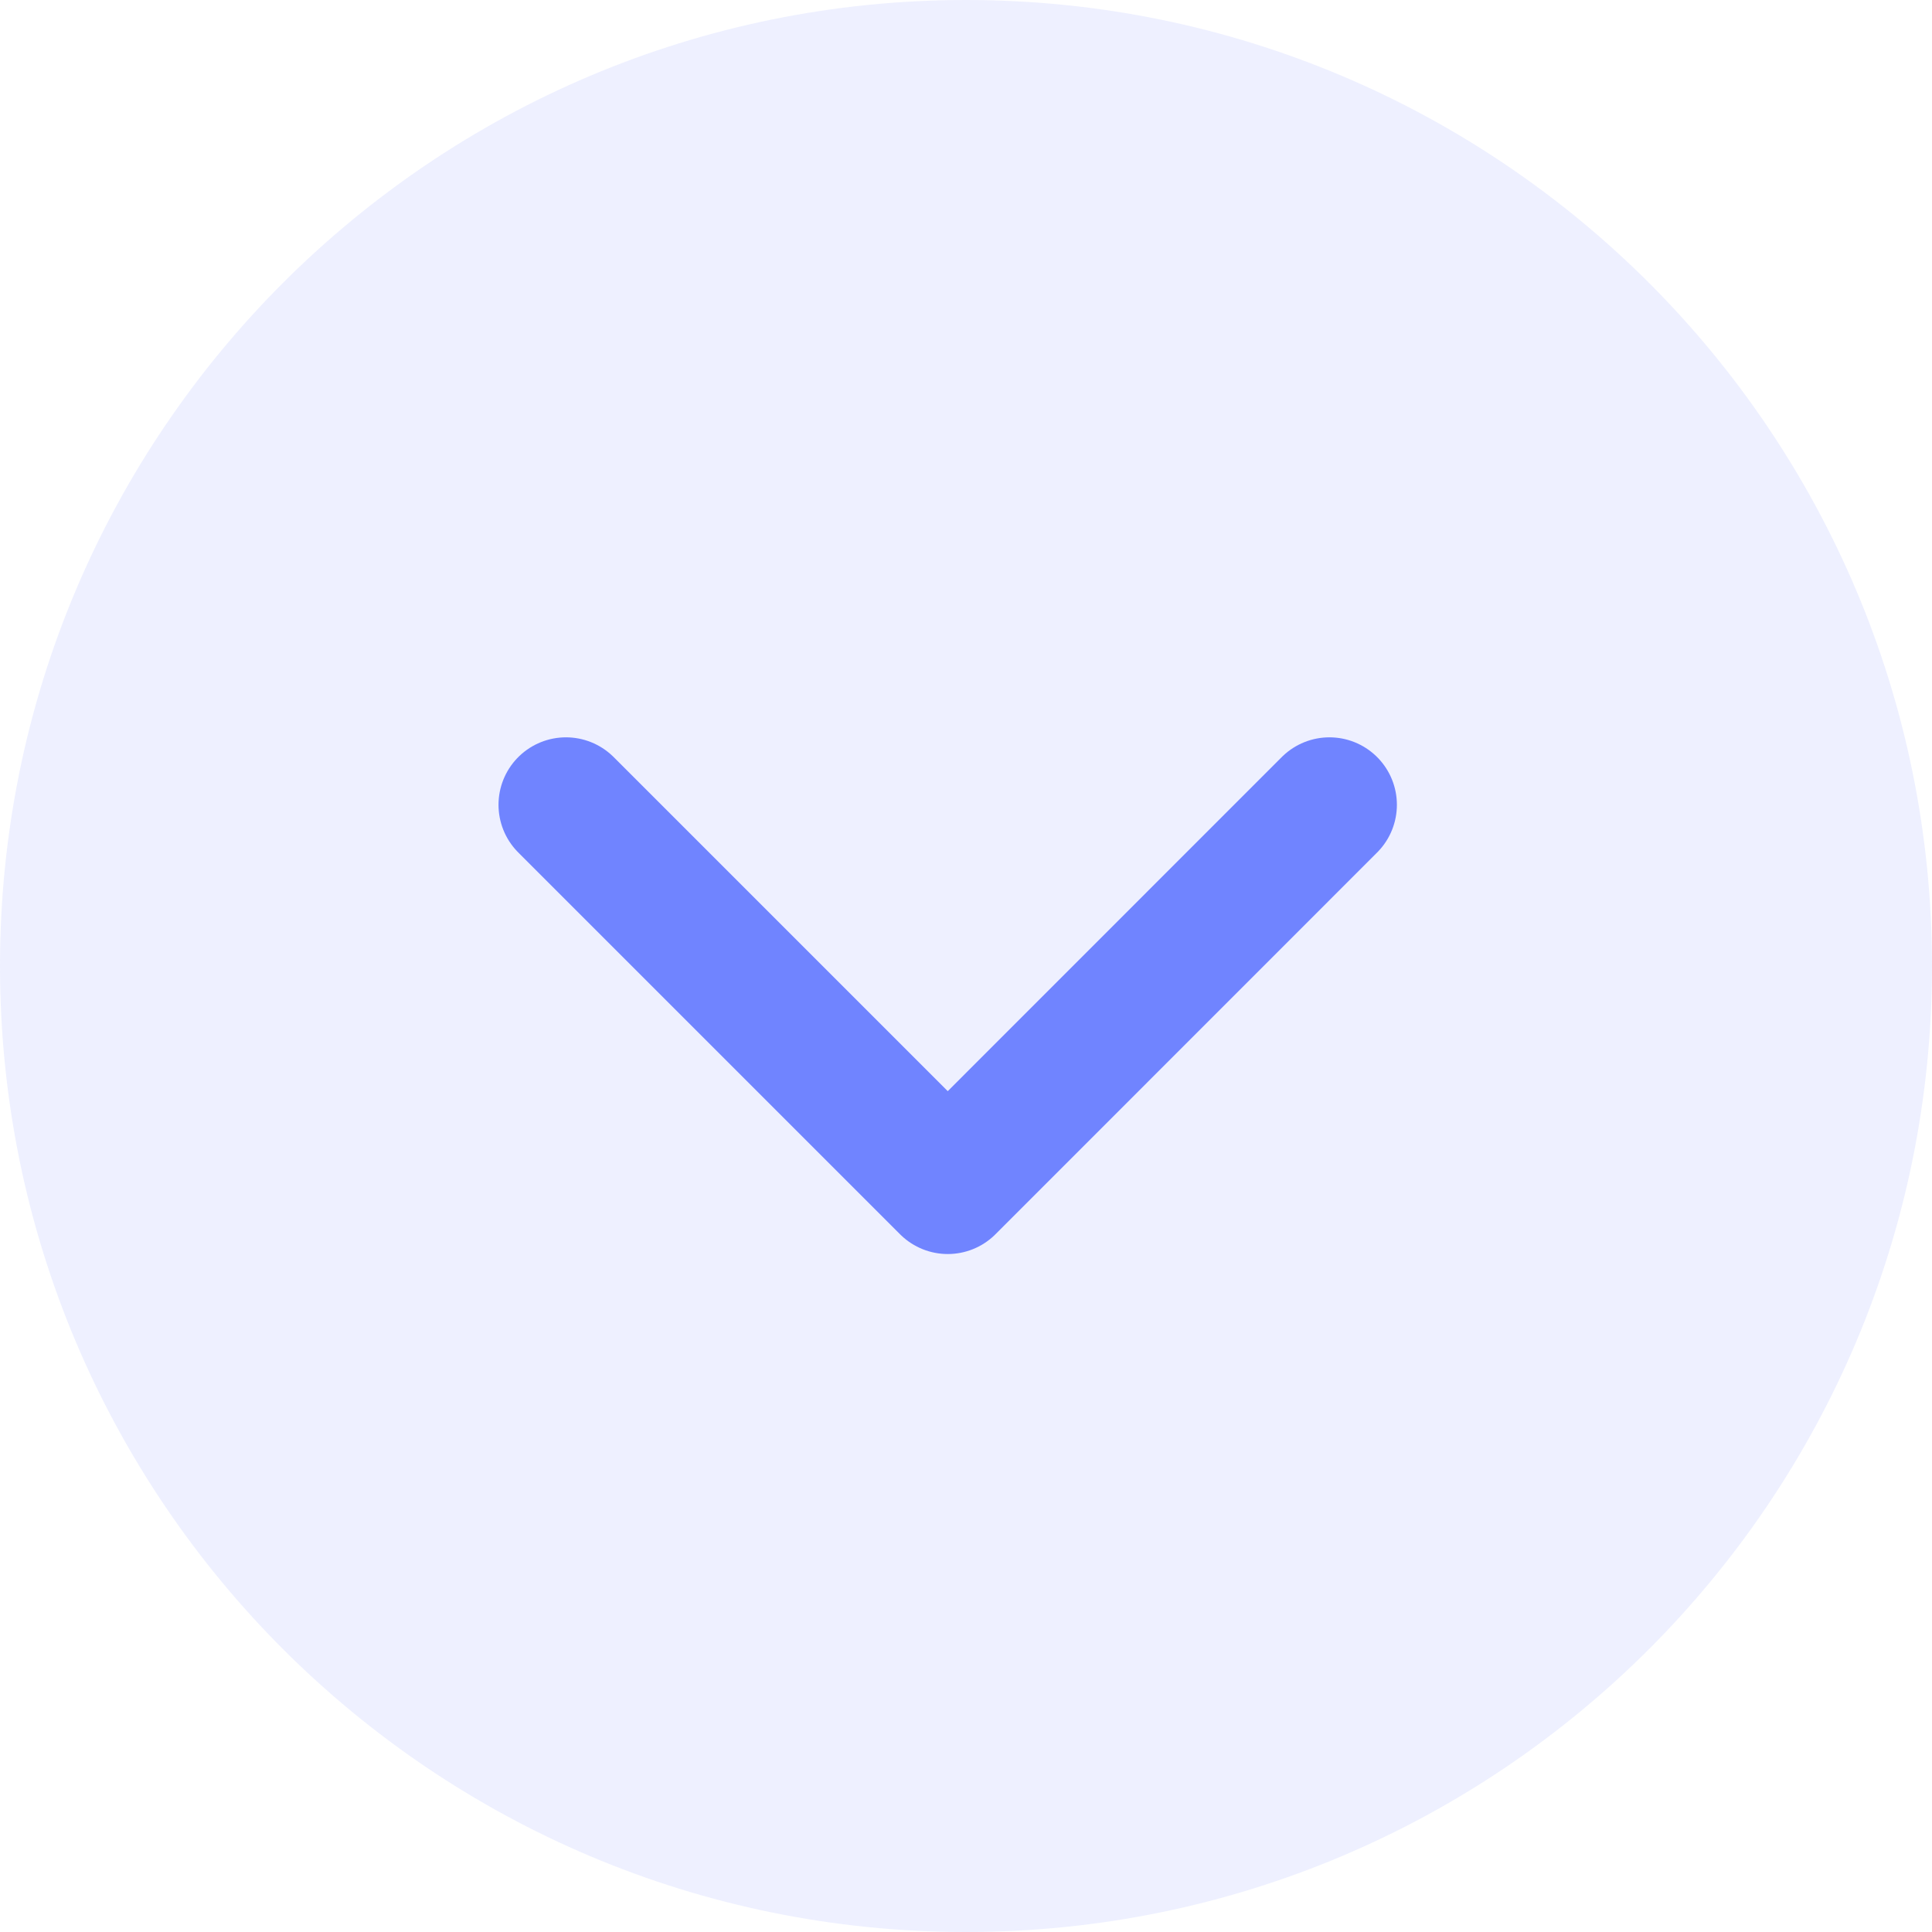
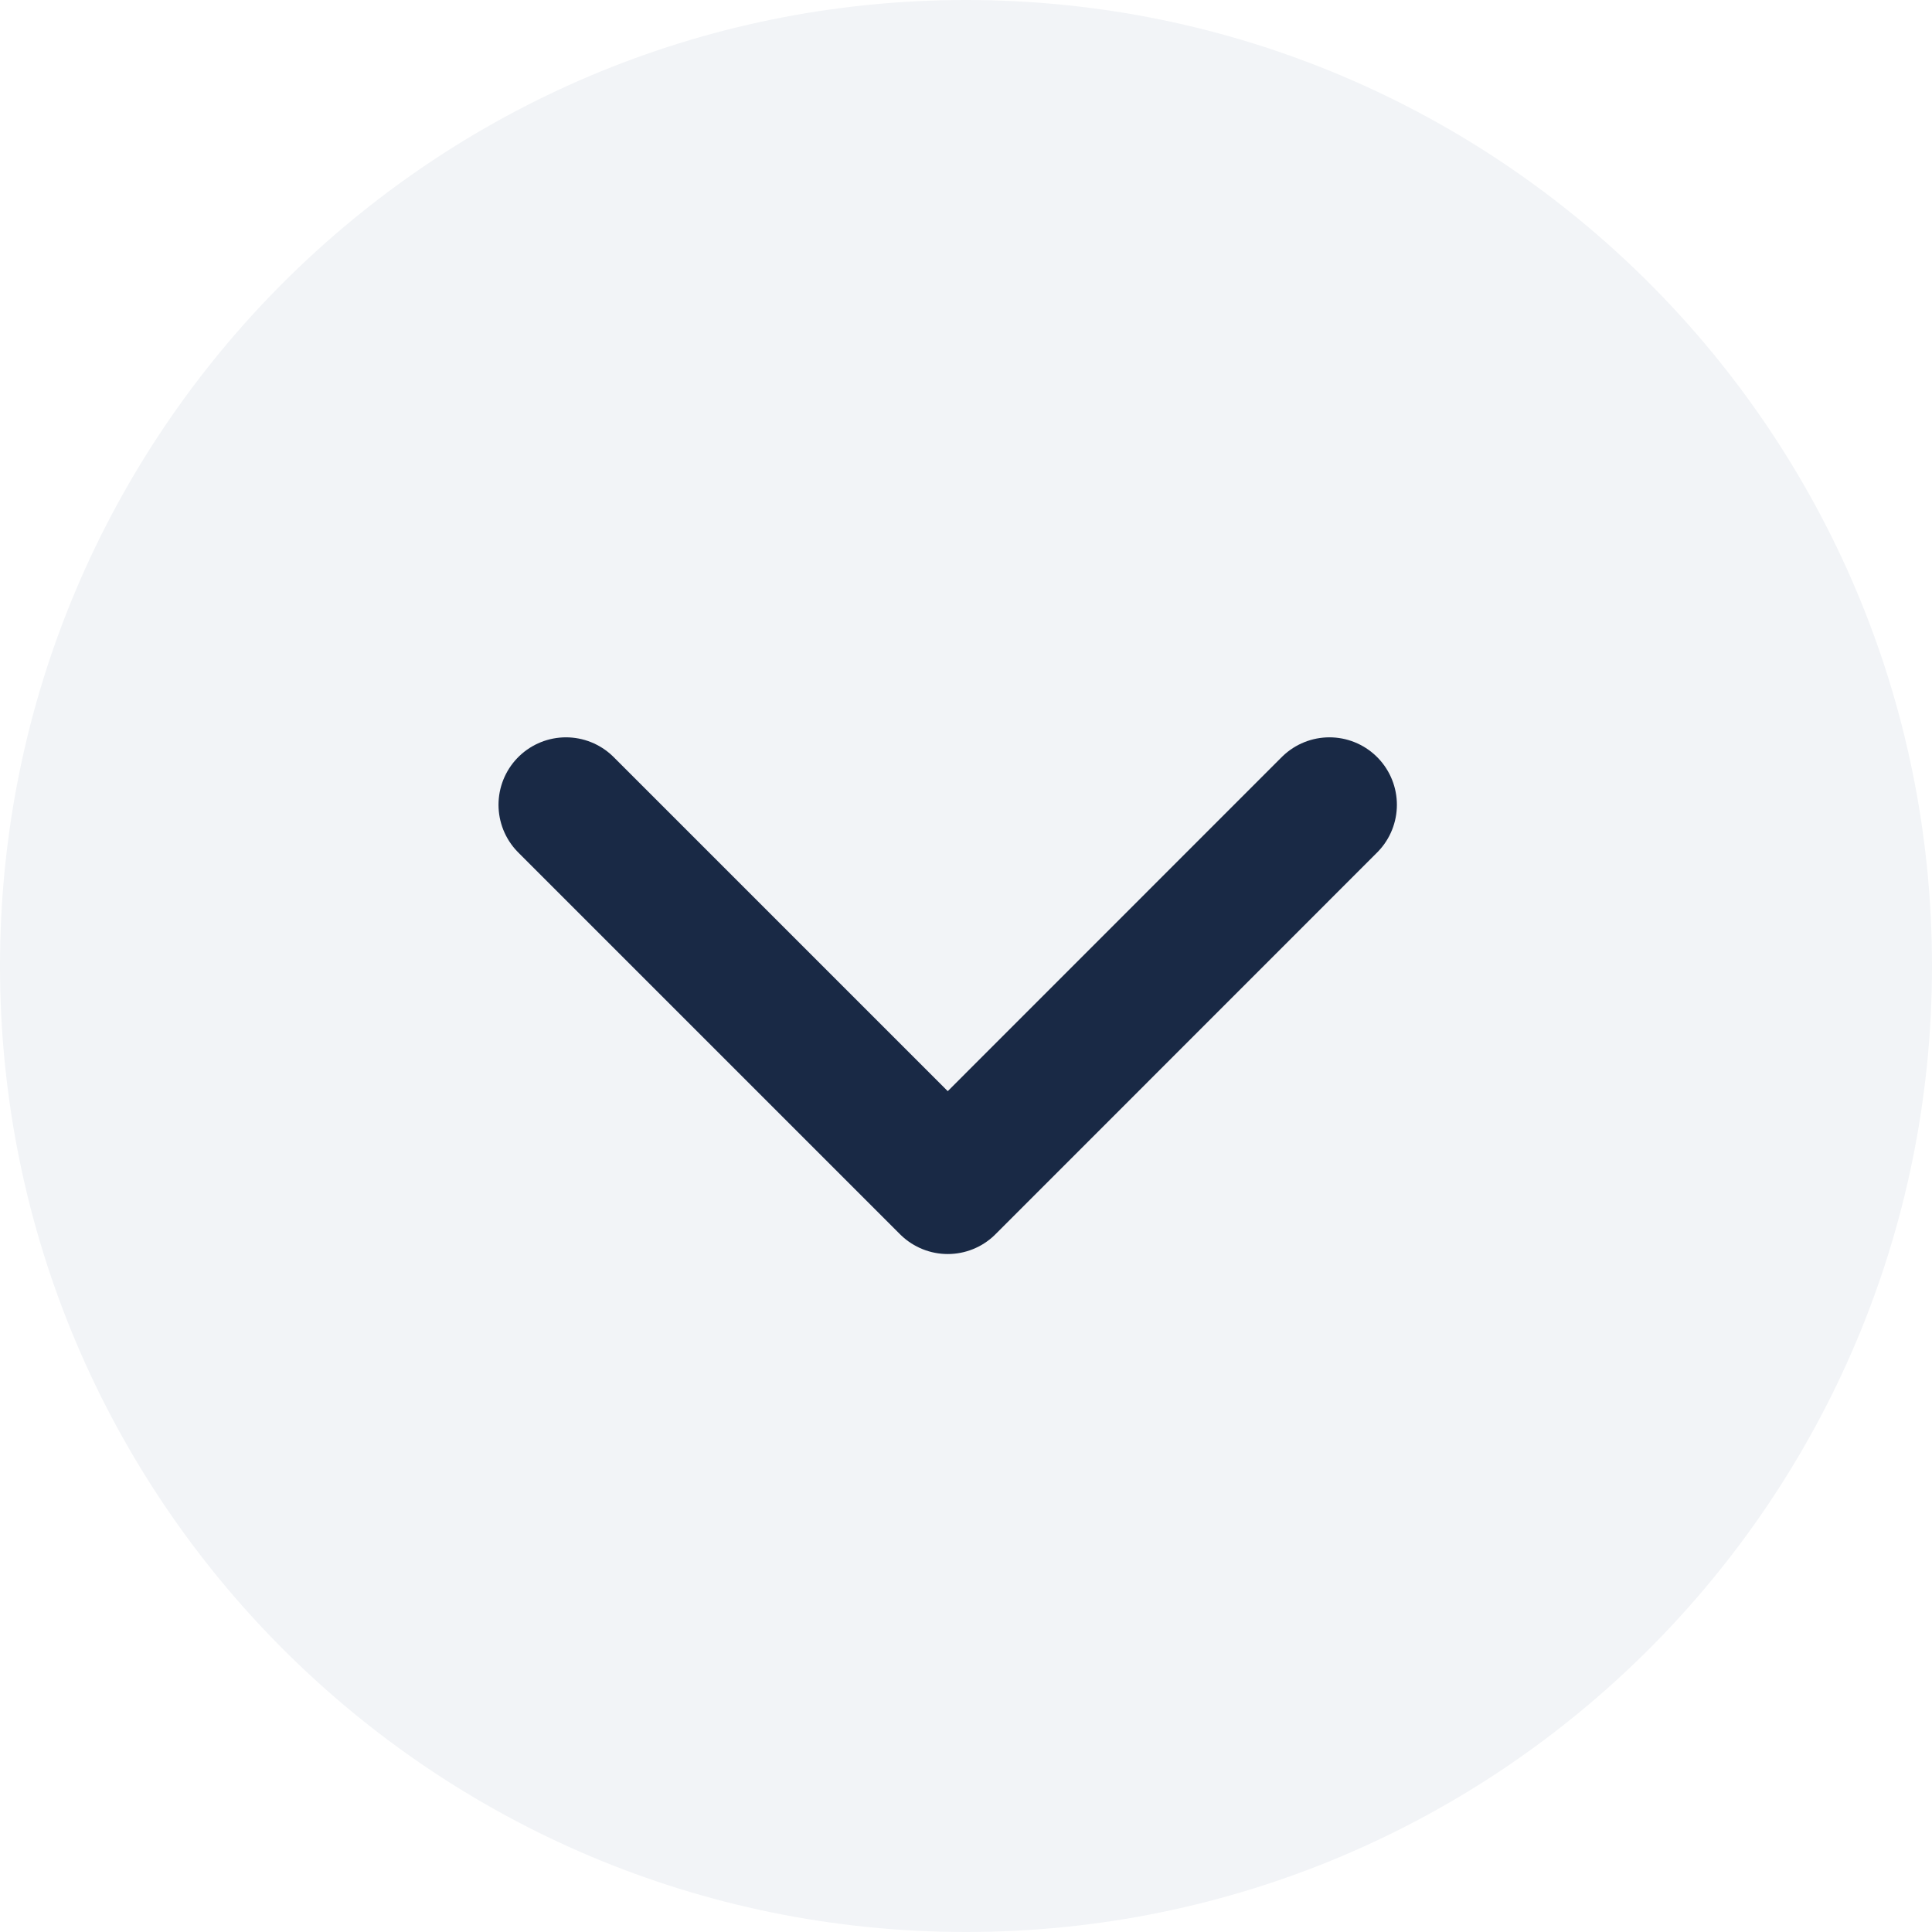
<svg xmlns="http://www.w3.org/2000/svg" width="18" height="18" viewBox="0 0 18 18" fill="none">
-   <rect width="18" height="18" rx="9" transform="matrix(0 1 1 0 0 0)" fill="#7084FF" fill-opacity="0.12" />
-   <path d="M5.273 7.498L8.83 11.055L12.386 7.498" stroke="#7084FF" stroke-width="1.257" stroke-linecap="round" stroke-linejoin="round" />
+   <rect width="18" height="18" rx="9" transform="matrix(0 1 1 0 0 0)" fill="#F2F4F7" fill-opacity="1" />
+   <path d="M5.273 7.498L8.83 11.055L12.386 7.498" stroke="#192945" stroke-width="1.257" stroke-linecap="round" stroke-linejoin="round" />
</svg>
